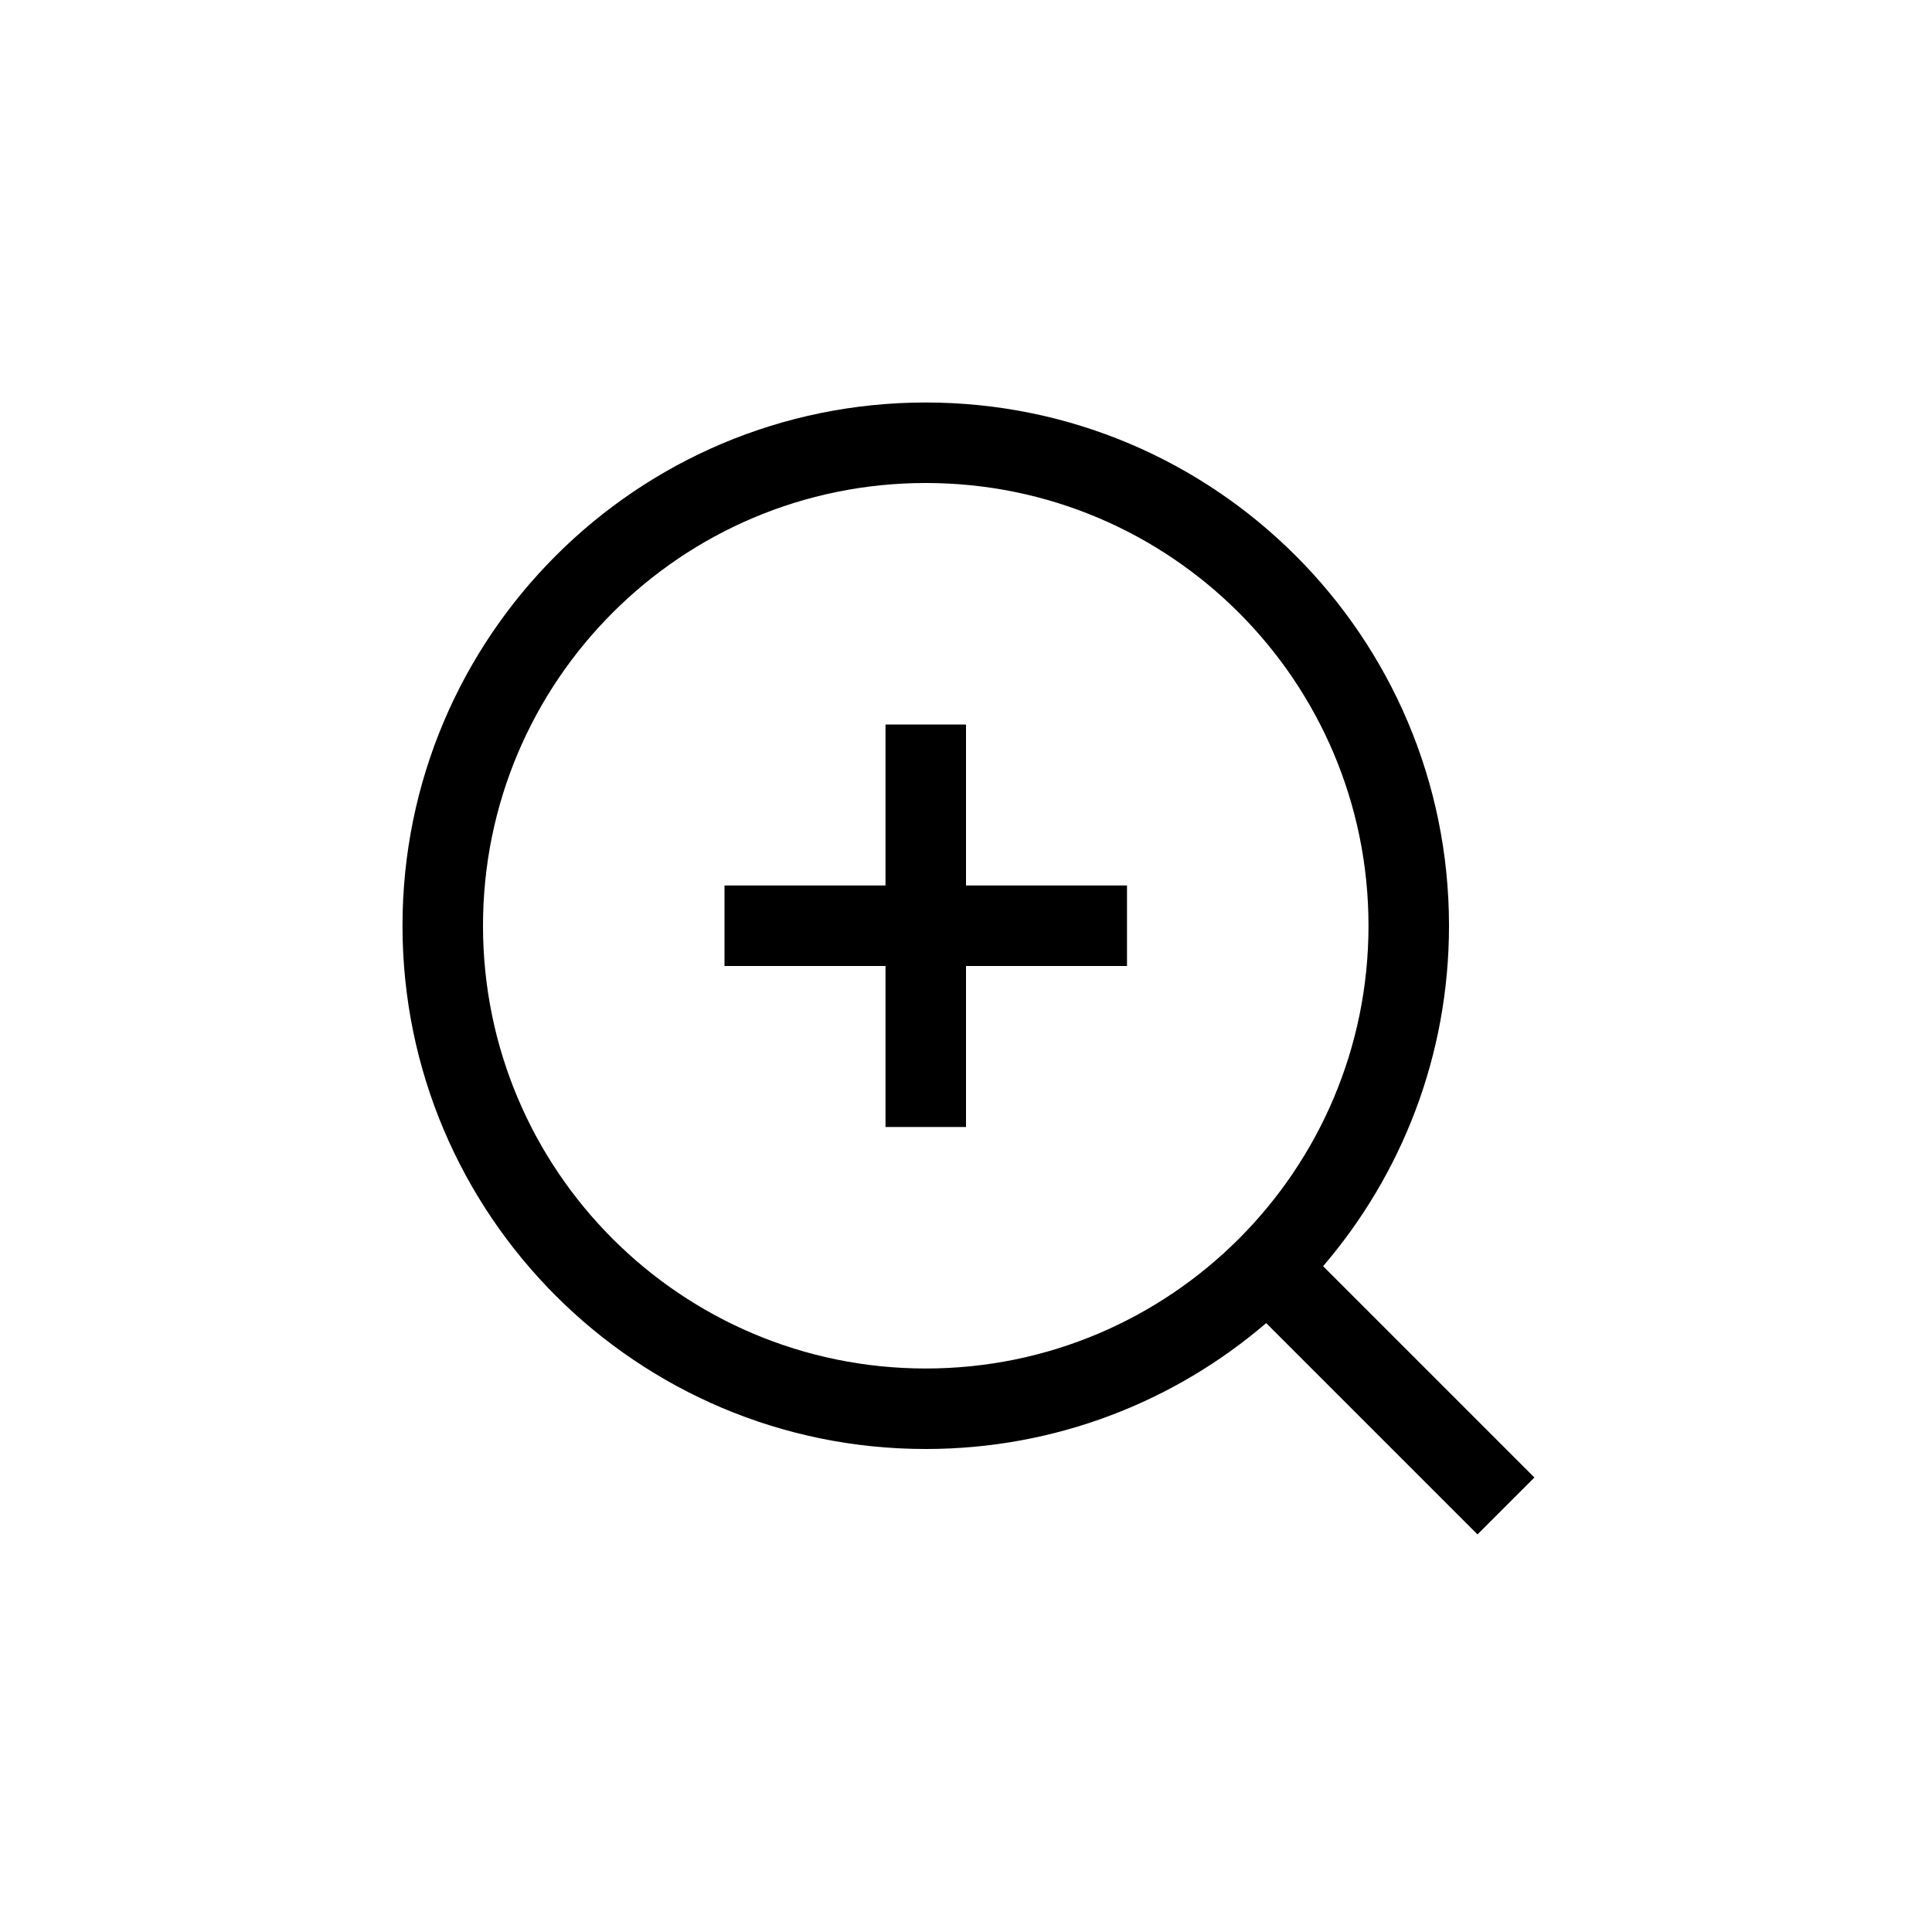
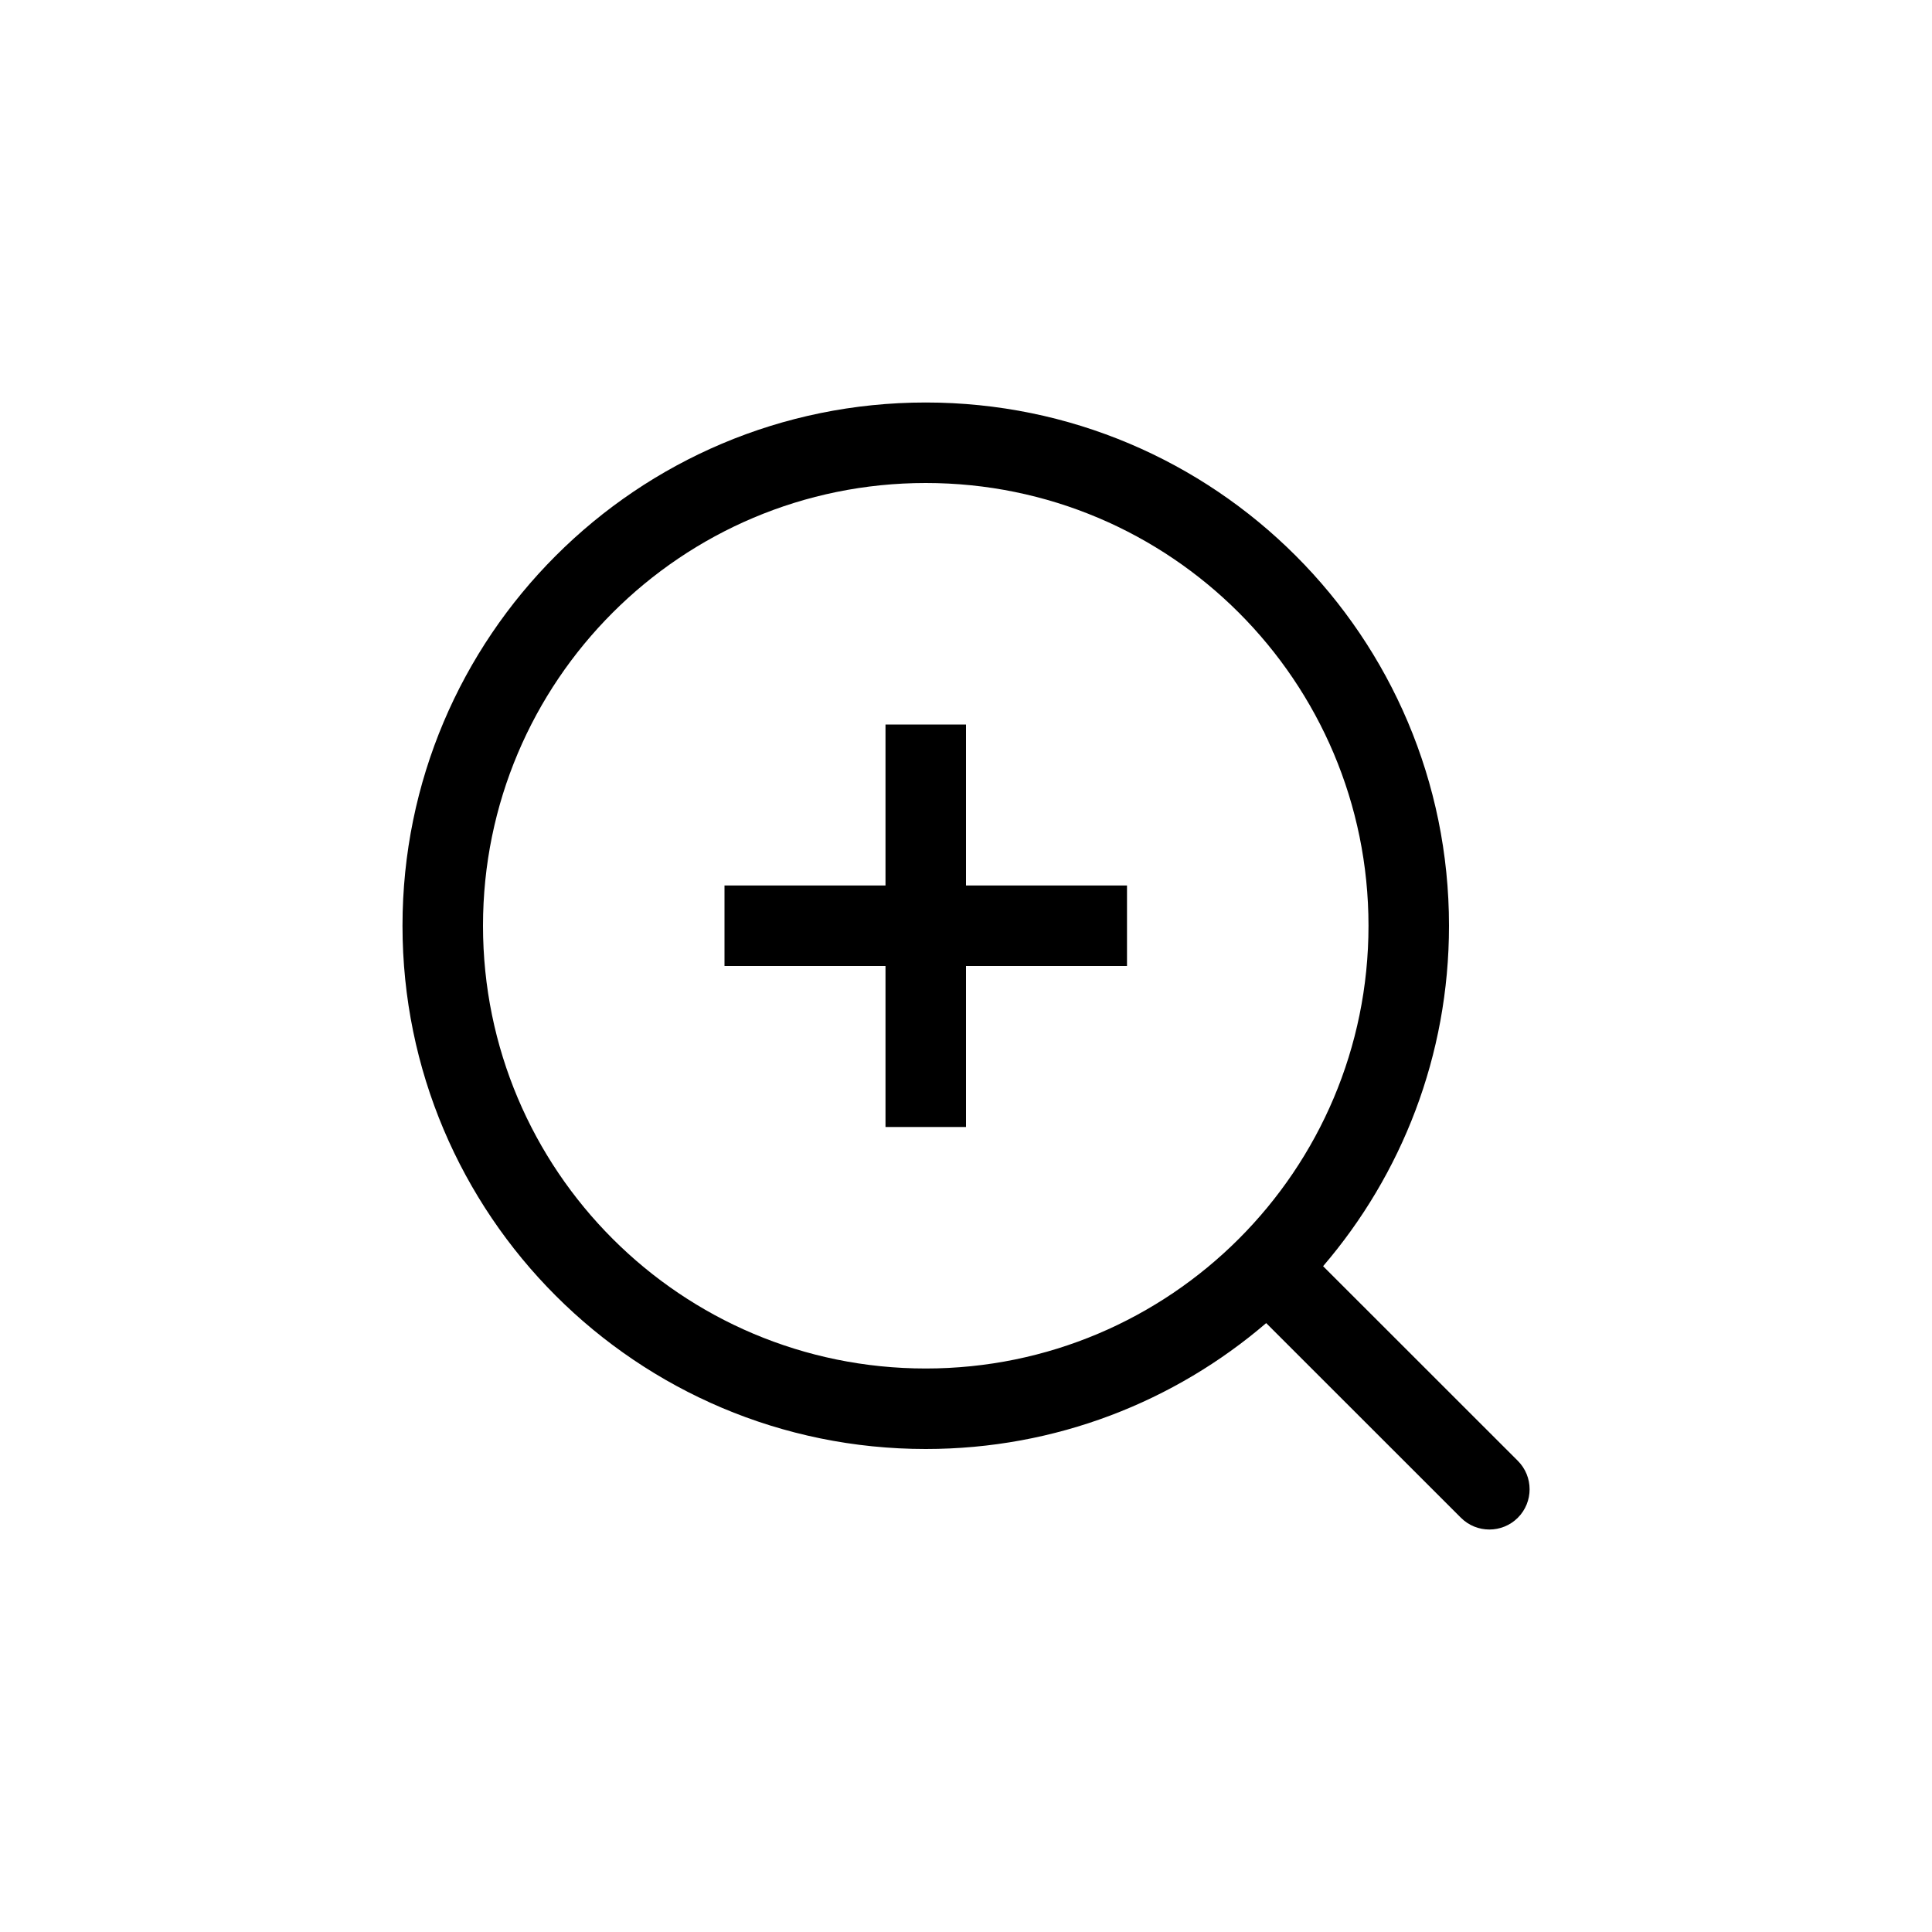
<svg xmlns="http://www.w3.org/2000/svg" width="24" height="24" viewBox="0 0 24 24">
-   <path d="M16.436,15.729 L19.061,18.354 L18.354,19.061 L15.729,16.436 C14.592,17.411 13.115,18 11.5,18 C7.91,18 5,15.09 5,11.5 C5,7.91 7.91,5 11.5,5 C15.09,5 18,7.91 18,11.5 C18,13.115 17.411,14.592 16.436,15.729 Z M11.5,17 C14.538,17 17,14.538 17,11.5 C17,8.462 14.538,6 11.5,6 C8.462,6 6,8.462 6,11.5 C6,14.538 8.462,17 11.5,17 Z M12,11 L14,11 L14,12 L12,12 L12,14 L11,14 L11,12 L9,12 L9,11 L11,11 L11,9 L12,9 L12,11 Z" />
+   <path d="M18.855,18.854 C18.66,19.049 18.343,19.049 18.148,18.854 L15.729,16.436 C14.592,17.411 13.115,18 11.5,18 C7.91,18 5,15.09 5,11.5 C5,7.91 7.91,5 11.5,5 C15.09,5 18,7.91 18,11.5 C18,13.115 17.411,14.592 16.436,15.729 L18.855,18.147 C19.05,18.342 19.05,18.659 18.855,18.854 L18.855,18.854 Z M11.5,17 C14.538,17 17,14.538 17,11.5 C17,8.462 14.538,6 11.5,6 C8.462,6 6,8.462 6,11.5 C6,14.538 8.462,17 11.5,17 Z M12,11 L14,11 L14,12 L12,12 L12,14 L11,14 L11,12 L9,12 L9,11 L11,11 L11,9 L12,9 L12,11 Z" />
</svg>
